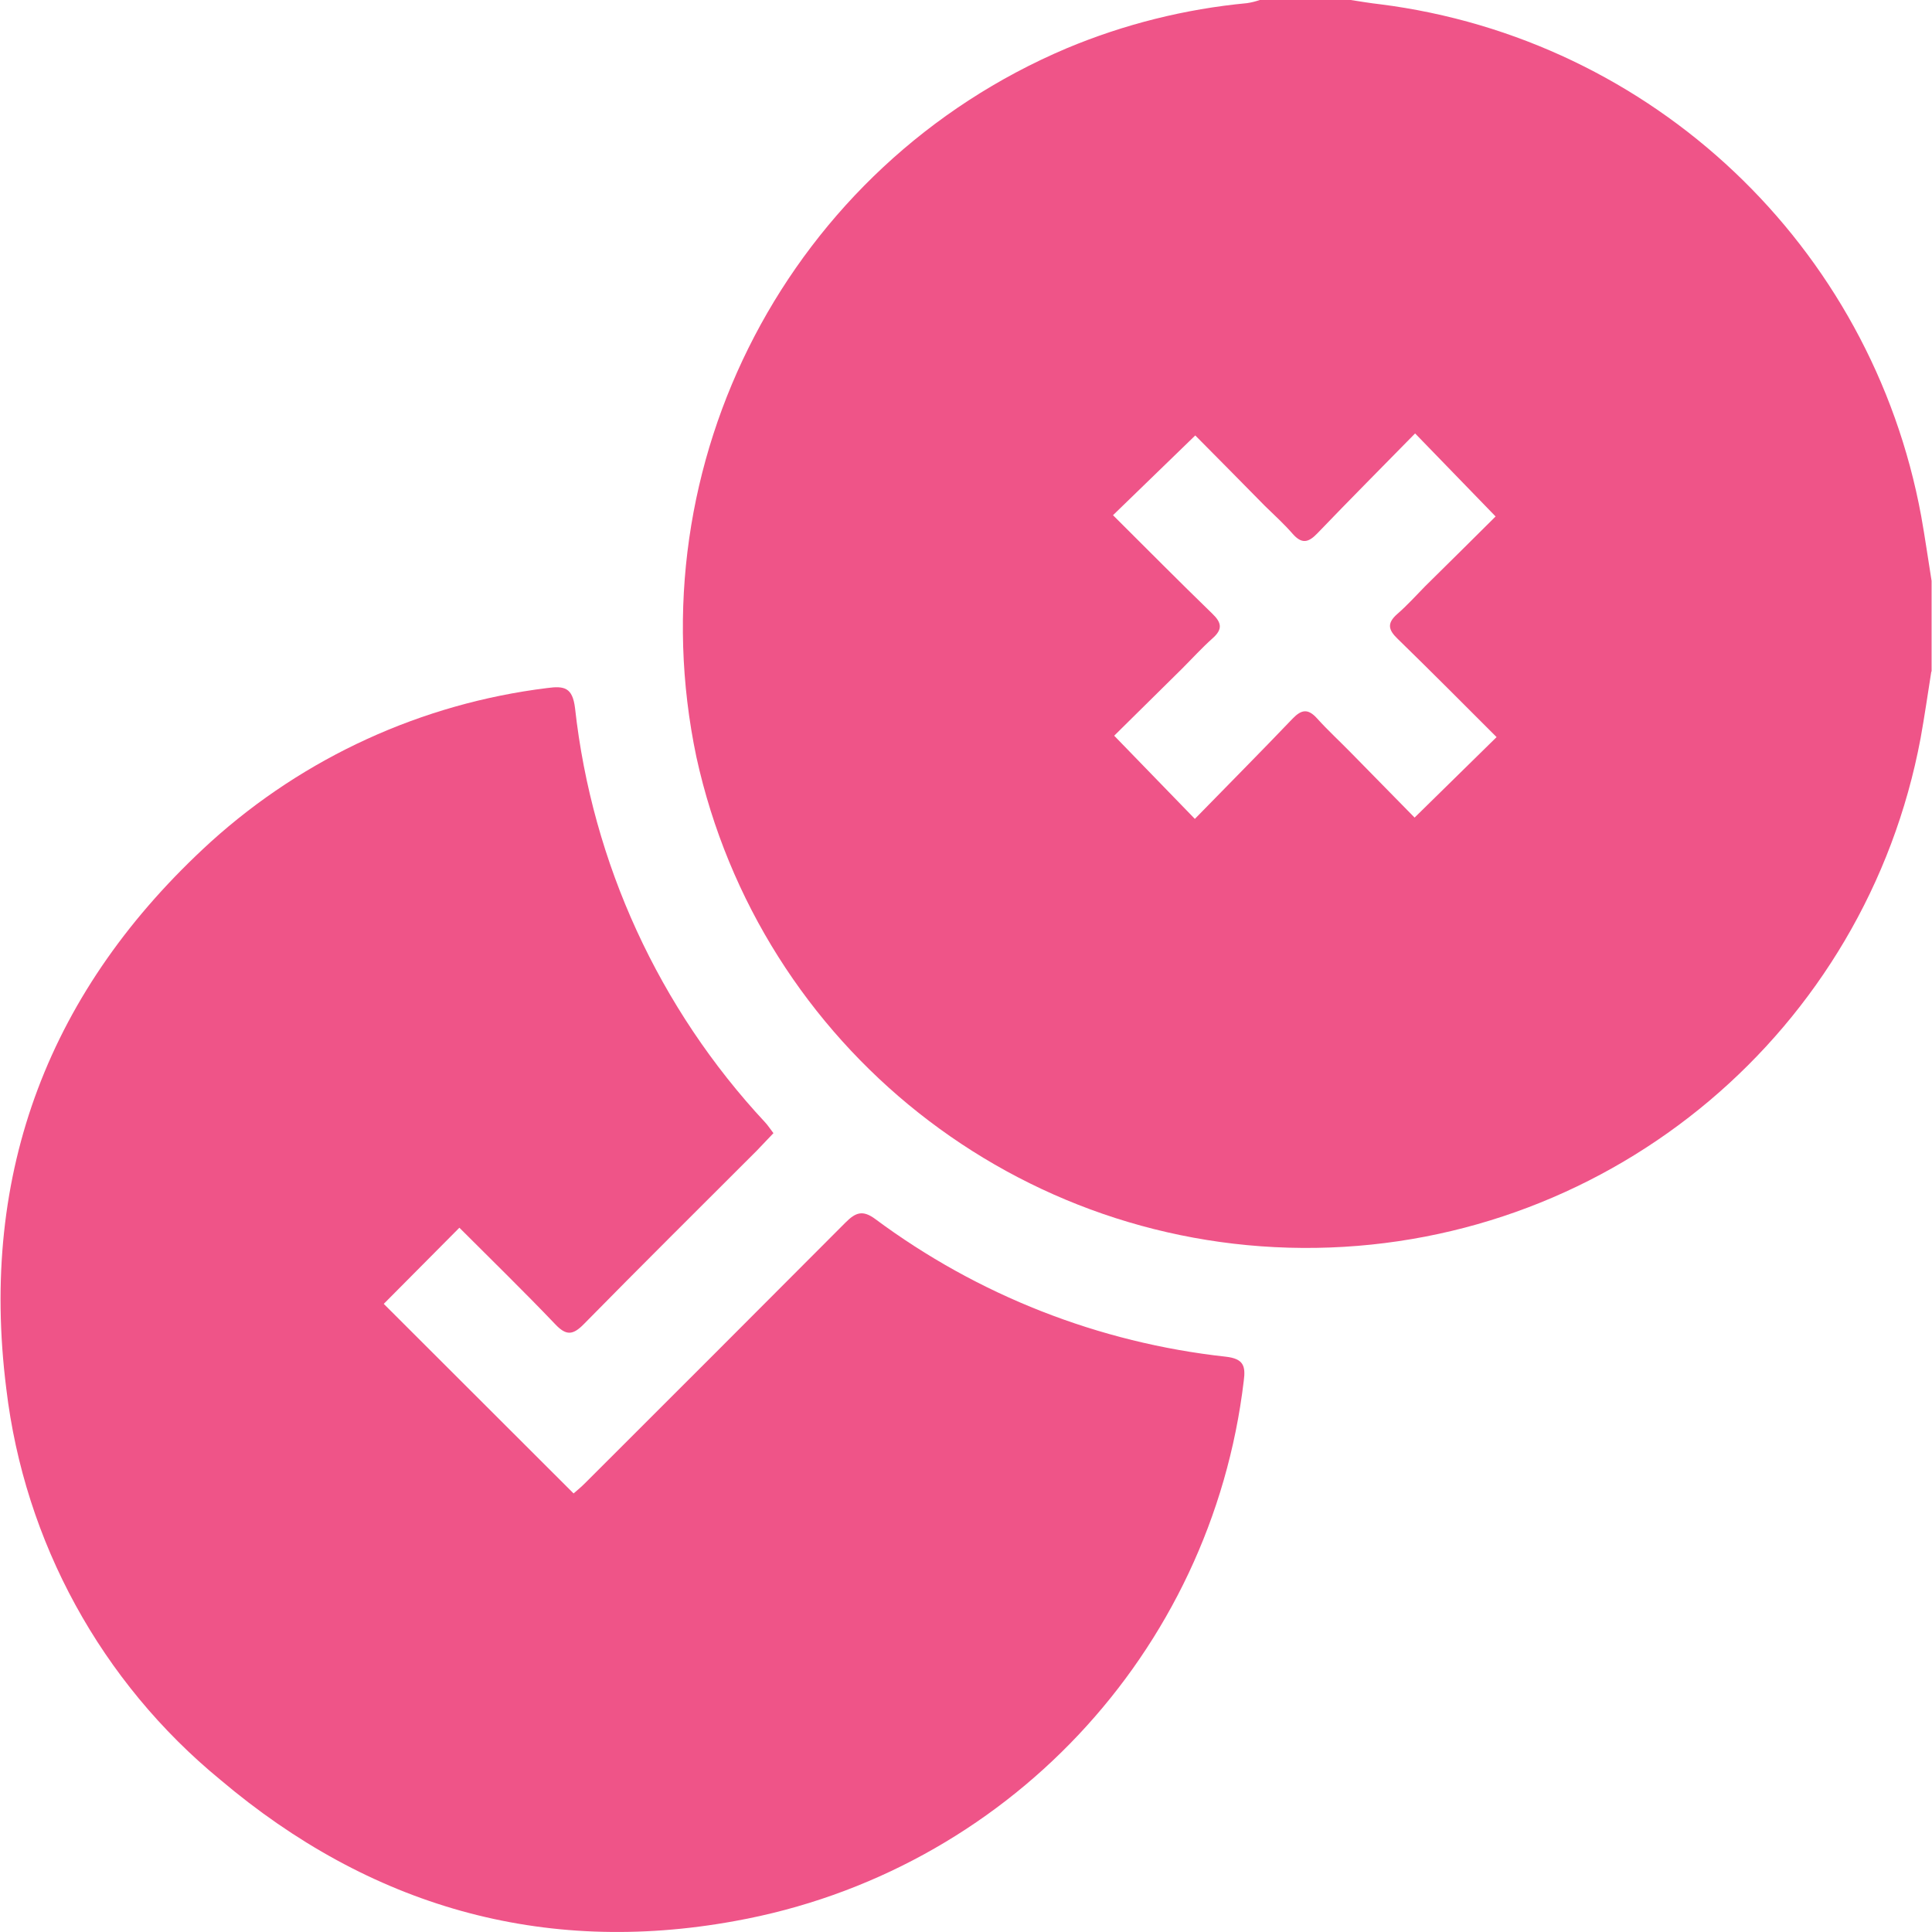
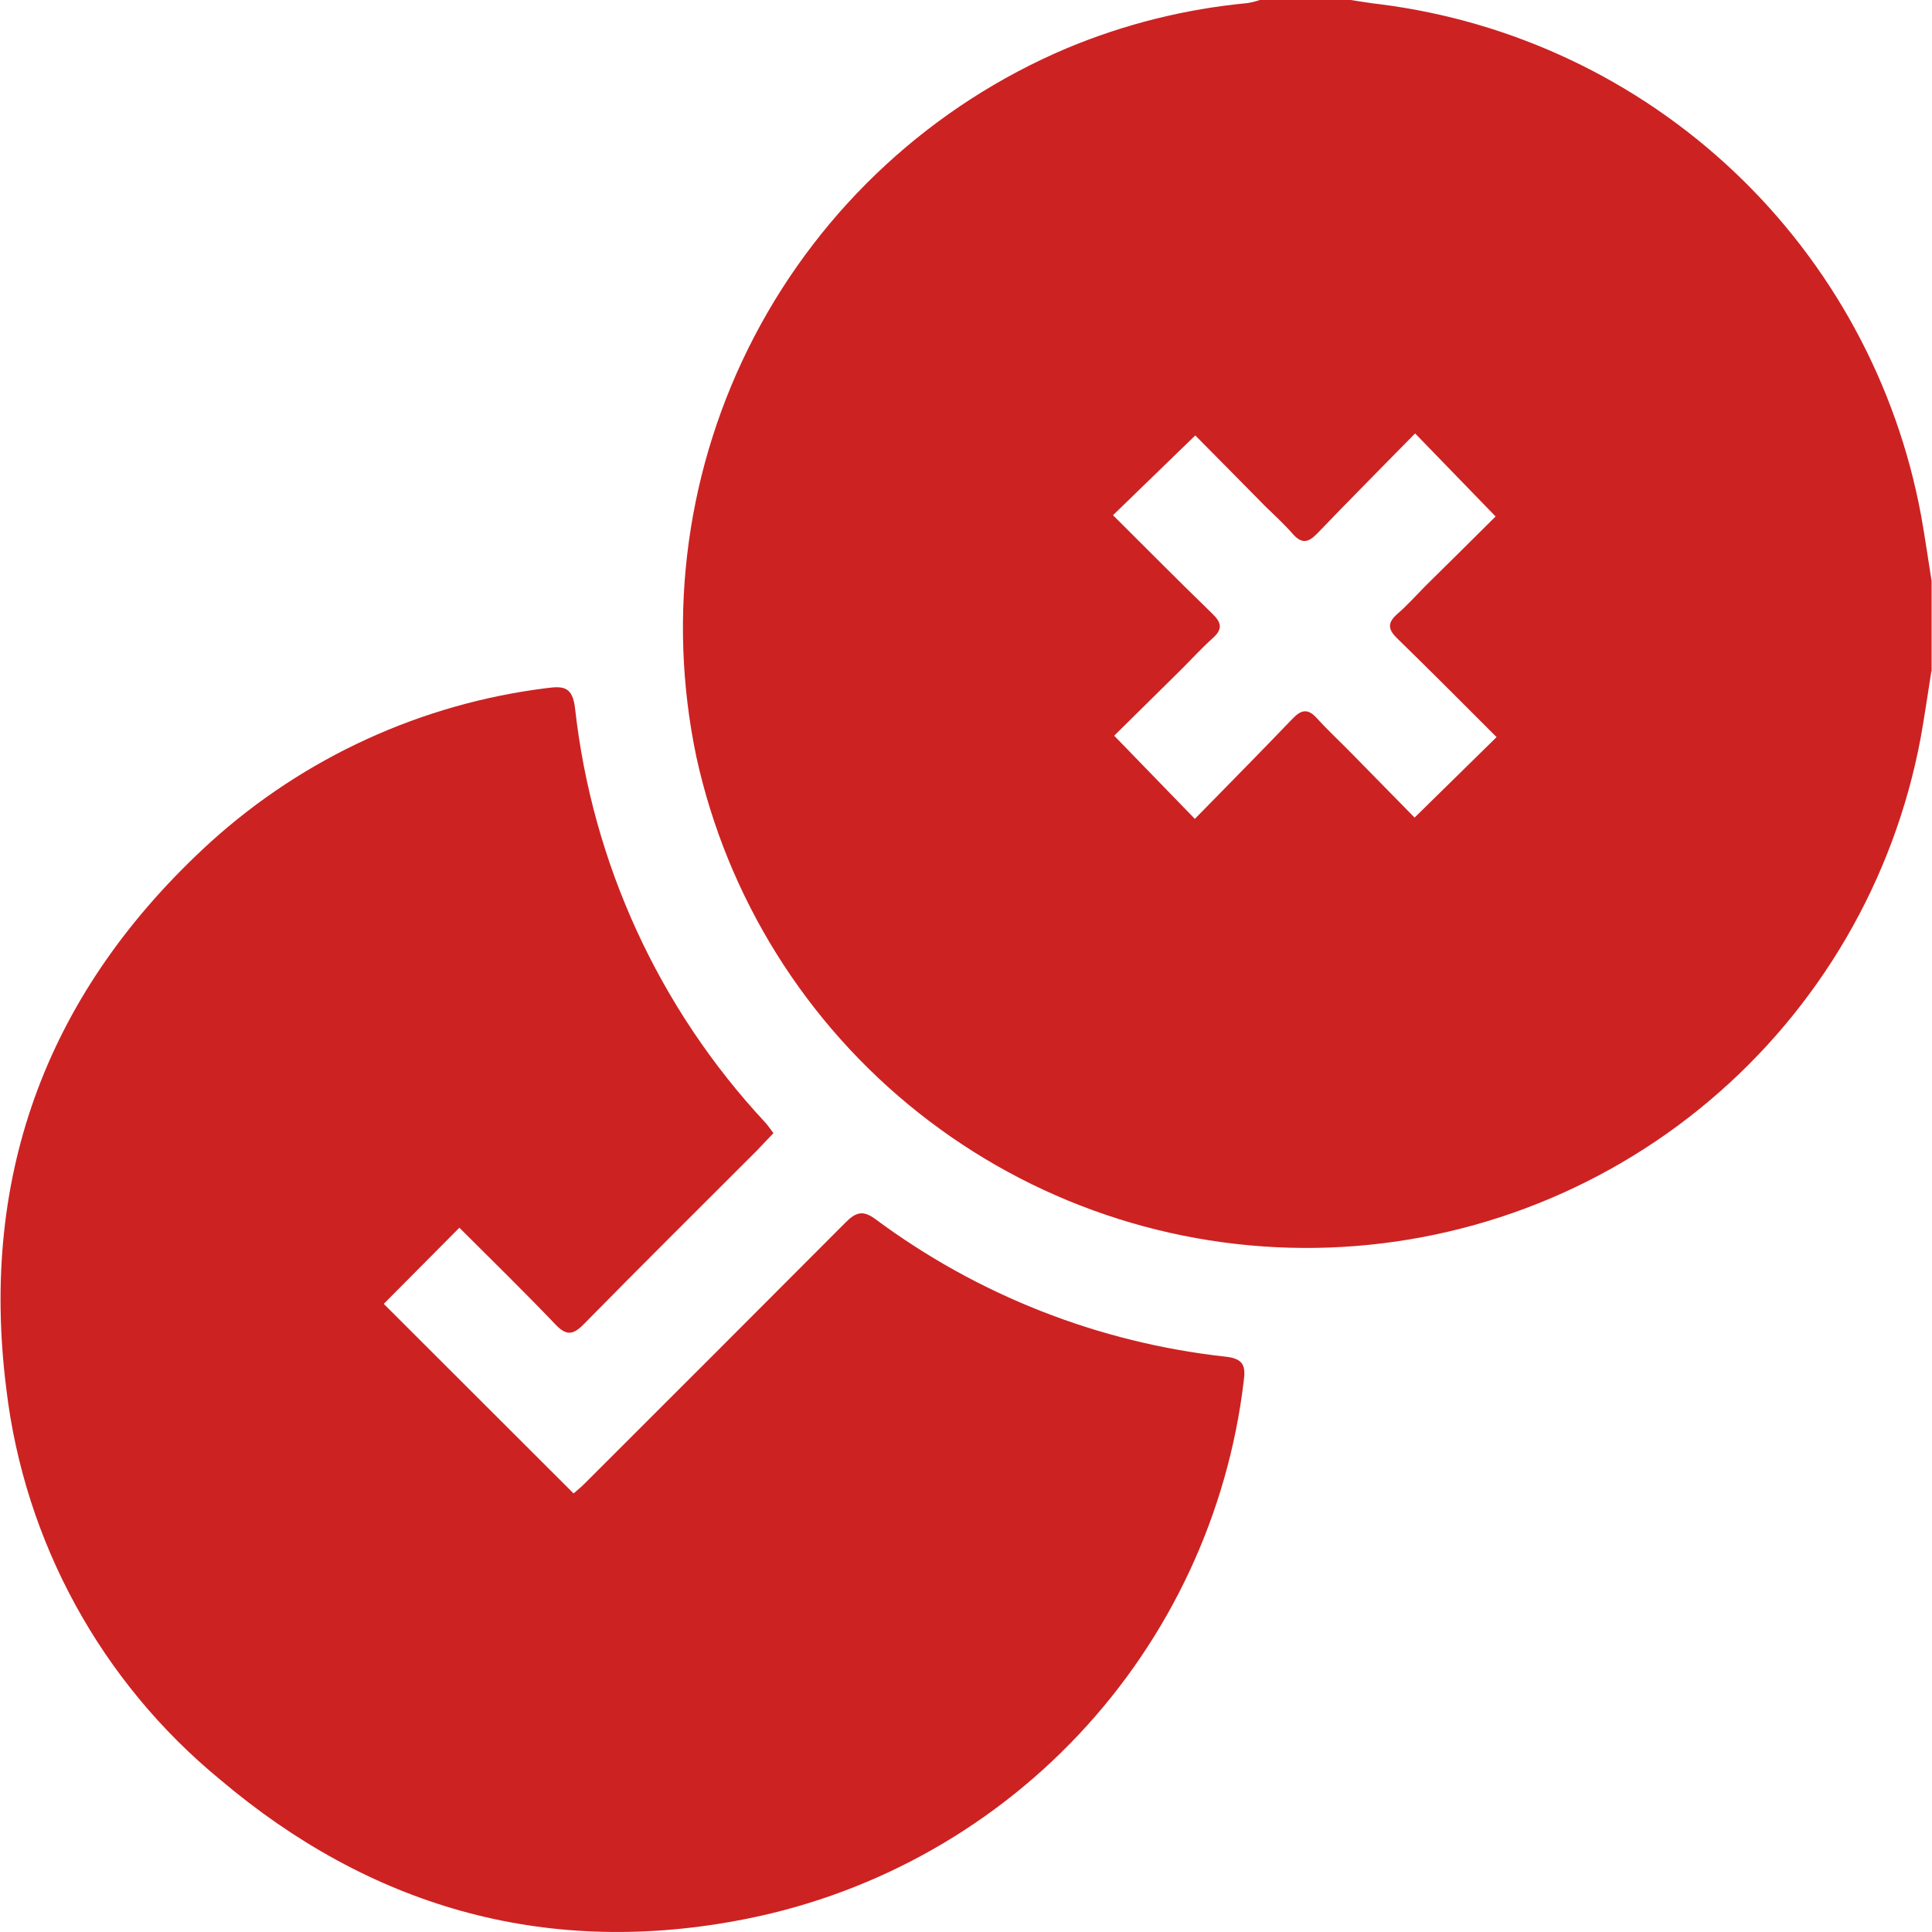
- <svg xmlns="http://www.w3.org/2000/svg" width="90" height="90" viewBox="0 0 90 90">
-   <g id="true_false_icon" transform="translate(0.019)">
-     <rect id="Rectangle_49" data-name="Rectangle 49" width="90" height="90" transform="translate(-0.019)" fill="none" />
-     <path id="Path_11513" d="M89.949,31.285c-.164,1.033-.313,2.075-.5,3.108a29.1,29.1,0,0,1-57.028.869A29.308,29.308,0,0,1,49.676,2.247a28.787,28.787,0,0,1,8.393-2.1,3.152,3.152,0,0,0,.6-.149h4.22c.462.07.916.149,1.378.2a29.394,29.394,0,0,1,25.21,23.84c.18,1,.321,2.012.485,3.022v4.22ZM69.7,34.339c-1.542-1.542-3.069-3.077-4.619-4.588-.431-.415-.493-.72-.016-1.143.462-.4.877-.861,1.307-1.3,1.12-1.1,2.239-2.216,3.28-3.249l-3.75-3.868c-1.535,1.566-3.061,3.1-4.557,4.658-.415.431-.72.5-1.143.023-.4-.462-.861-.877-1.3-1.307-1.1-1.12-2.208-2.239-3.241-3.28L51.829,24c1.55,1.542,3.077,3.085,4.627,4.588.431.415.493.72.016,1.143-.5.446-.955.947-1.433,1.425-1.08,1.065-2.153,2.13-3.155,3.116l3.758,3.875c1.527-1.566,3.053-3.1,4.549-4.666.415-.431.72-.485,1.143-.016.509.564,1.073,1.08,1.6,1.621,1,1.018,2,2.036,2.944,3l3.821-3.75Z" fill="#ef5488" />
-     <path id="Path_11514" d="M36.006,52.792c-.29.305-.525.556-.767.806-2.693,2.693-5.394,5.371-8.064,8.088-.509.517-.822.54-1.331,0-1.472-1.542-3-3.03-4.463-4.494l-3.523,3.547L26.7,69.57c.055-.055.321-.258.556-.5q6.06-6.048,12.112-12.12c.47-.47.8-.6,1.394-.157A33.507,33.507,0,0,0,57.082,63.2c.822.094.932.423.838,1.127A29.051,29.051,0,0,1,34.229,89.487c-8.988,1.644-17.036-.7-23.981-6.576A27.813,27.813,0,0,1,.274,64.692C-1,54.577,2.294,46.051,9.81,39.208a28.584,28.584,0,0,1,15.658-7.156c.806-.11,1.182-.023,1.3.932A33.761,33.761,0,0,0,35.63,52.291c.117.125.211.274.384.5Z" fill="#ef5488" />
-   </g>
+ <svg xmlns="http://www.w3.org/2000/svg" width="90" height="90" viewBox="0 0 90 90" fill="none">
+   <path d="M89.968 31.285C89.804 32.318 89.655 33.36 89.468 34.393C88.232 40.99 84.753 46.957 79.621 51.283C74.49 55.609 68.02 58.028 61.309 58.131C54.598 58.233 48.058 56.012 42.797 51.844C37.535 47.677 33.877 41.818 32.44 35.262C31.043 28.612 32 21.683 35.147 15.66C38.295 9.638 43.437 4.896 49.695 2.247C52.371 1.128 55.2 0.42 58.088 0.147C58.292 0.117 58.493 0.067 58.688 -0.002H62.908C63.37 0.068 63.824 0.147 64.286 0.198C70.474 0.983 76.252 3.716 80.784 8.001C85.316 12.287 88.367 17.904 89.496 24.038C89.676 25.038 89.817 26.05 89.981 27.06V31.28L89.968 31.285ZM69.719 34.339C68.177 32.797 66.65 31.262 65.1 29.751C64.669 29.336 64.607 29.031 65.084 28.608C65.546 28.208 65.961 27.747 66.391 27.308C67.511 26.208 68.63 25.092 69.671 24.059L65.921 20.191C64.386 21.757 62.86 23.291 61.364 24.849C60.949 25.28 60.644 25.349 60.221 24.872C59.821 24.41 59.36 23.995 58.921 23.565C57.821 22.445 56.713 21.326 55.68 20.285L51.848 24C53.398 25.542 54.925 27.085 56.475 28.588C56.906 29.003 56.968 29.308 56.491 29.731C55.991 30.177 55.536 30.678 55.058 31.156C53.978 32.221 52.905 33.286 51.903 34.272L55.661 38.147C57.188 36.581 58.714 35.047 60.21 33.481C60.625 33.05 60.93 32.996 61.353 33.465C61.862 34.029 62.426 34.545 62.953 35.086C63.953 36.104 64.953 37.122 65.897 38.086L69.718 34.336L69.719 34.339Z" fill="#CD2222" />
+   <path d="M36.025 52.792C35.735 53.097 35.5 53.348 35.258 53.598C32.565 56.291 29.864 58.969 27.194 61.686C26.685 62.203 26.372 62.226 25.863 61.686C24.391 60.144 22.863 58.656 21.4 57.192L17.877 60.739L26.719 69.57C26.774 69.515 27.04 69.312 27.275 69.07C31.315 65.038 35.352 60.998 39.387 56.95C39.857 56.48 40.187 56.35 40.781 56.793C45.556 60.339 51.189 62.551 57.101 63.2C57.923 63.294 58.033 63.623 57.939 64.327C57.205 70.505 54.506 76.284 50.242 80.813C45.977 85.342 40.37 88.383 34.248 89.487C25.26 91.131 17.212 88.787 10.267 82.911C4.714 78.354 1.14 71.825 0.293 64.692C-0.981 54.577 2.313 46.051 9.829 39.208C14.189 35.27 19.656 32.772 25.487 32.052C26.293 31.942 26.669 32.029 26.787 32.984C27.587 40.206 30.694 46.977 35.649 52.291C35.766 52.416 35.86 52.565 36.033 52.791L36.025 52.792Z" fill="#CD2222" />
</svg>
